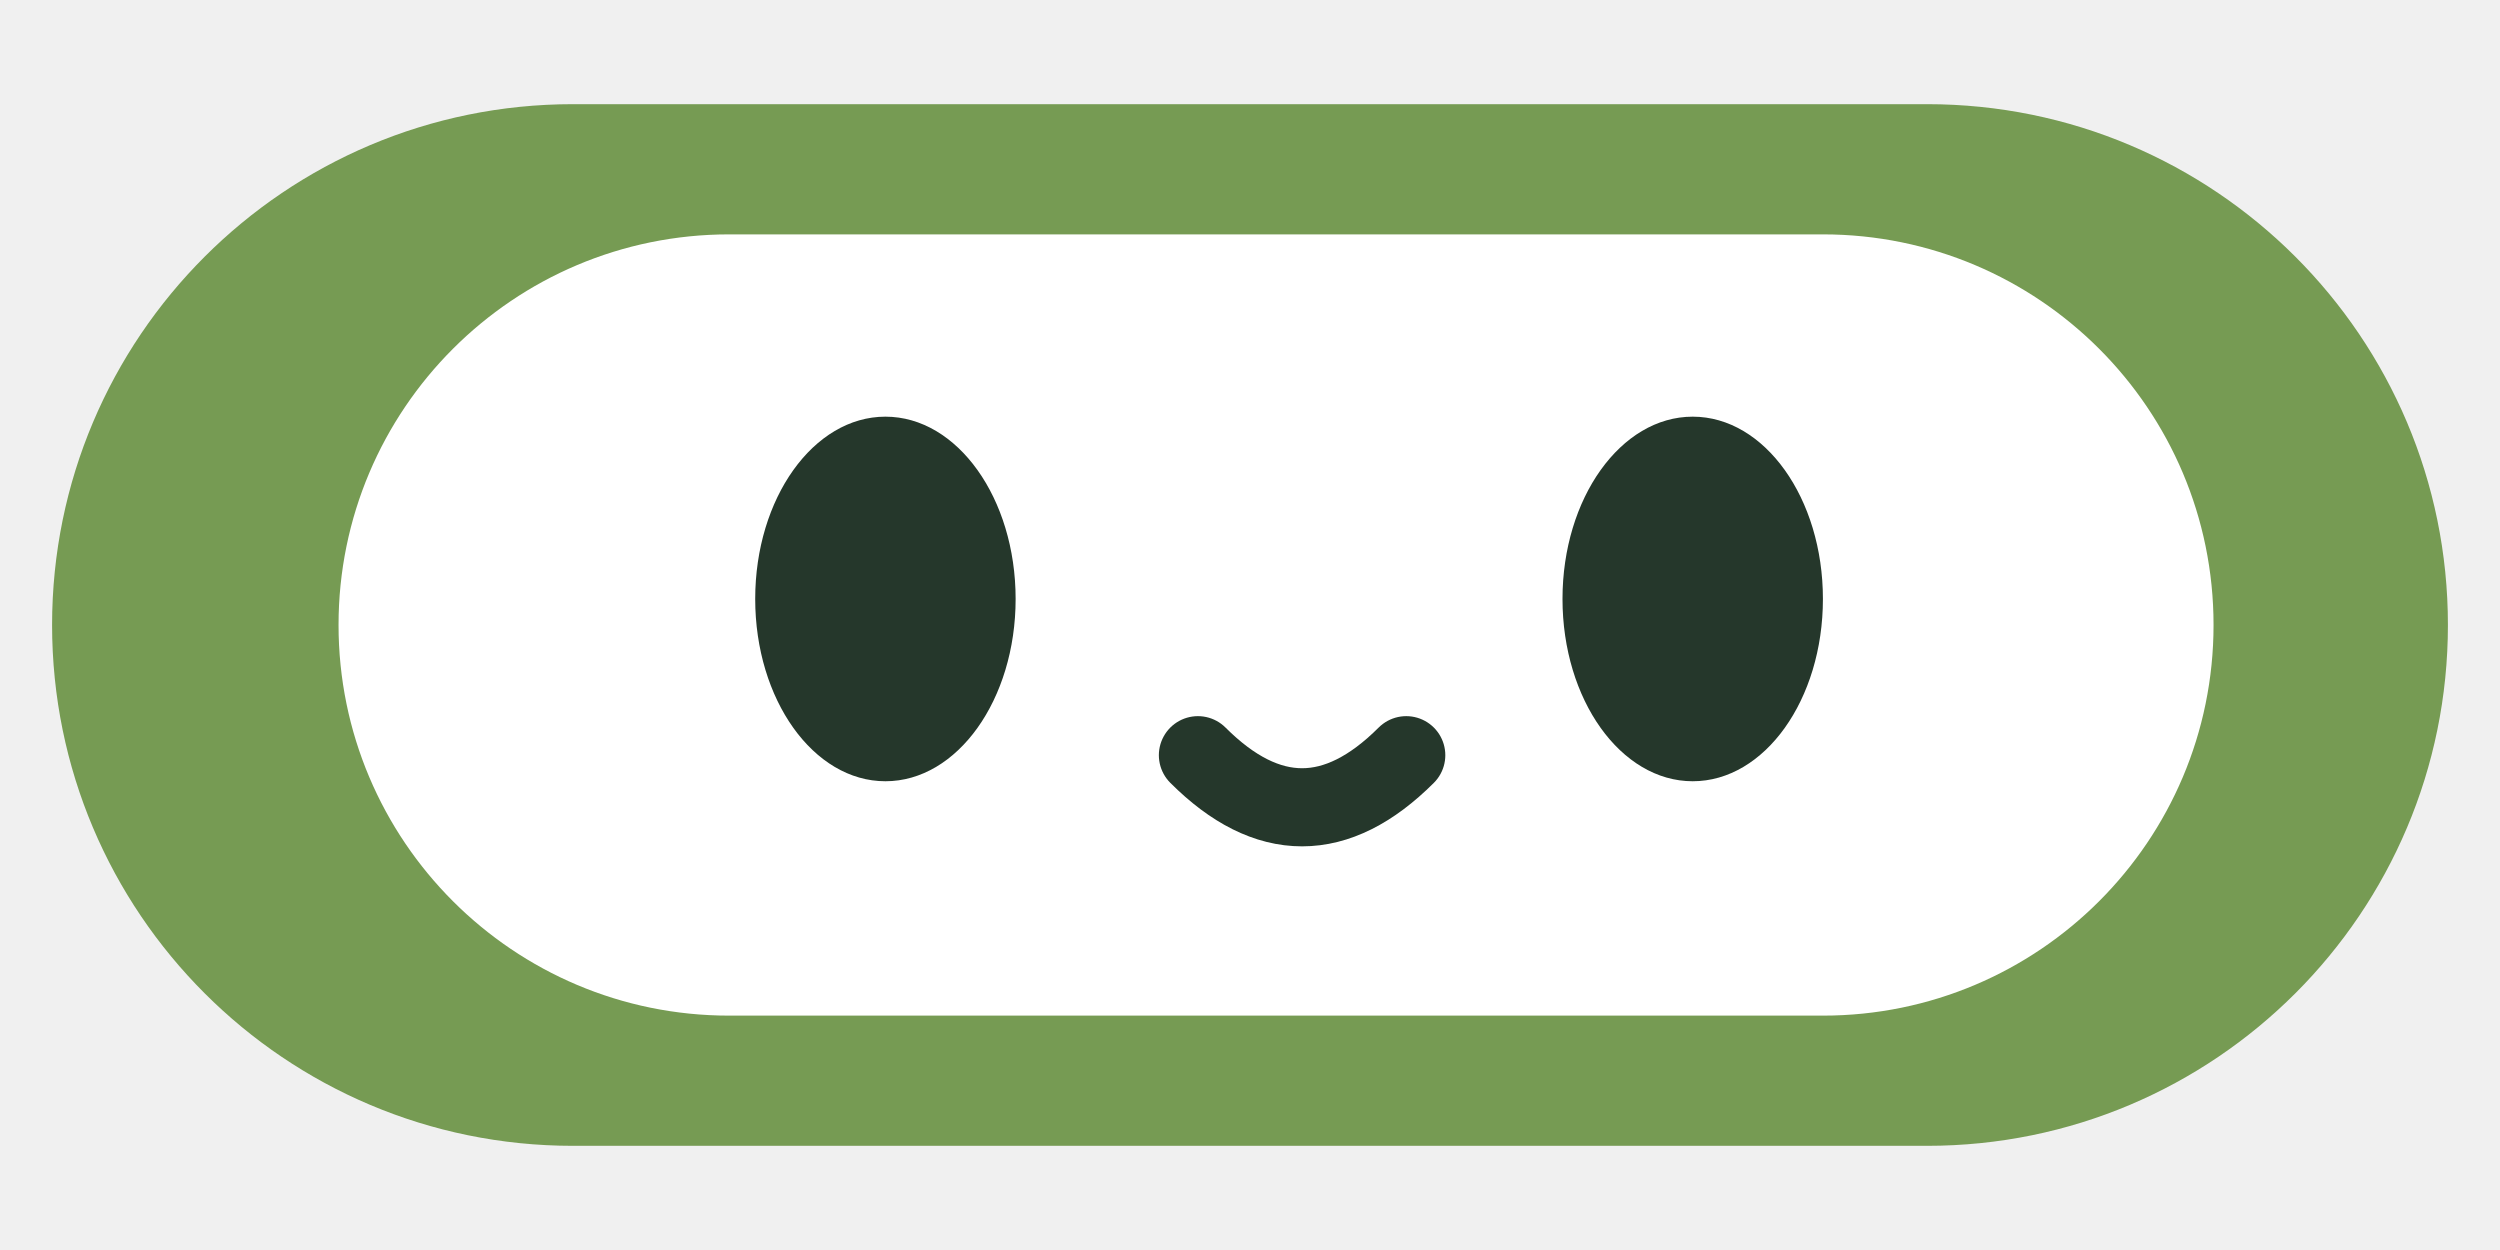
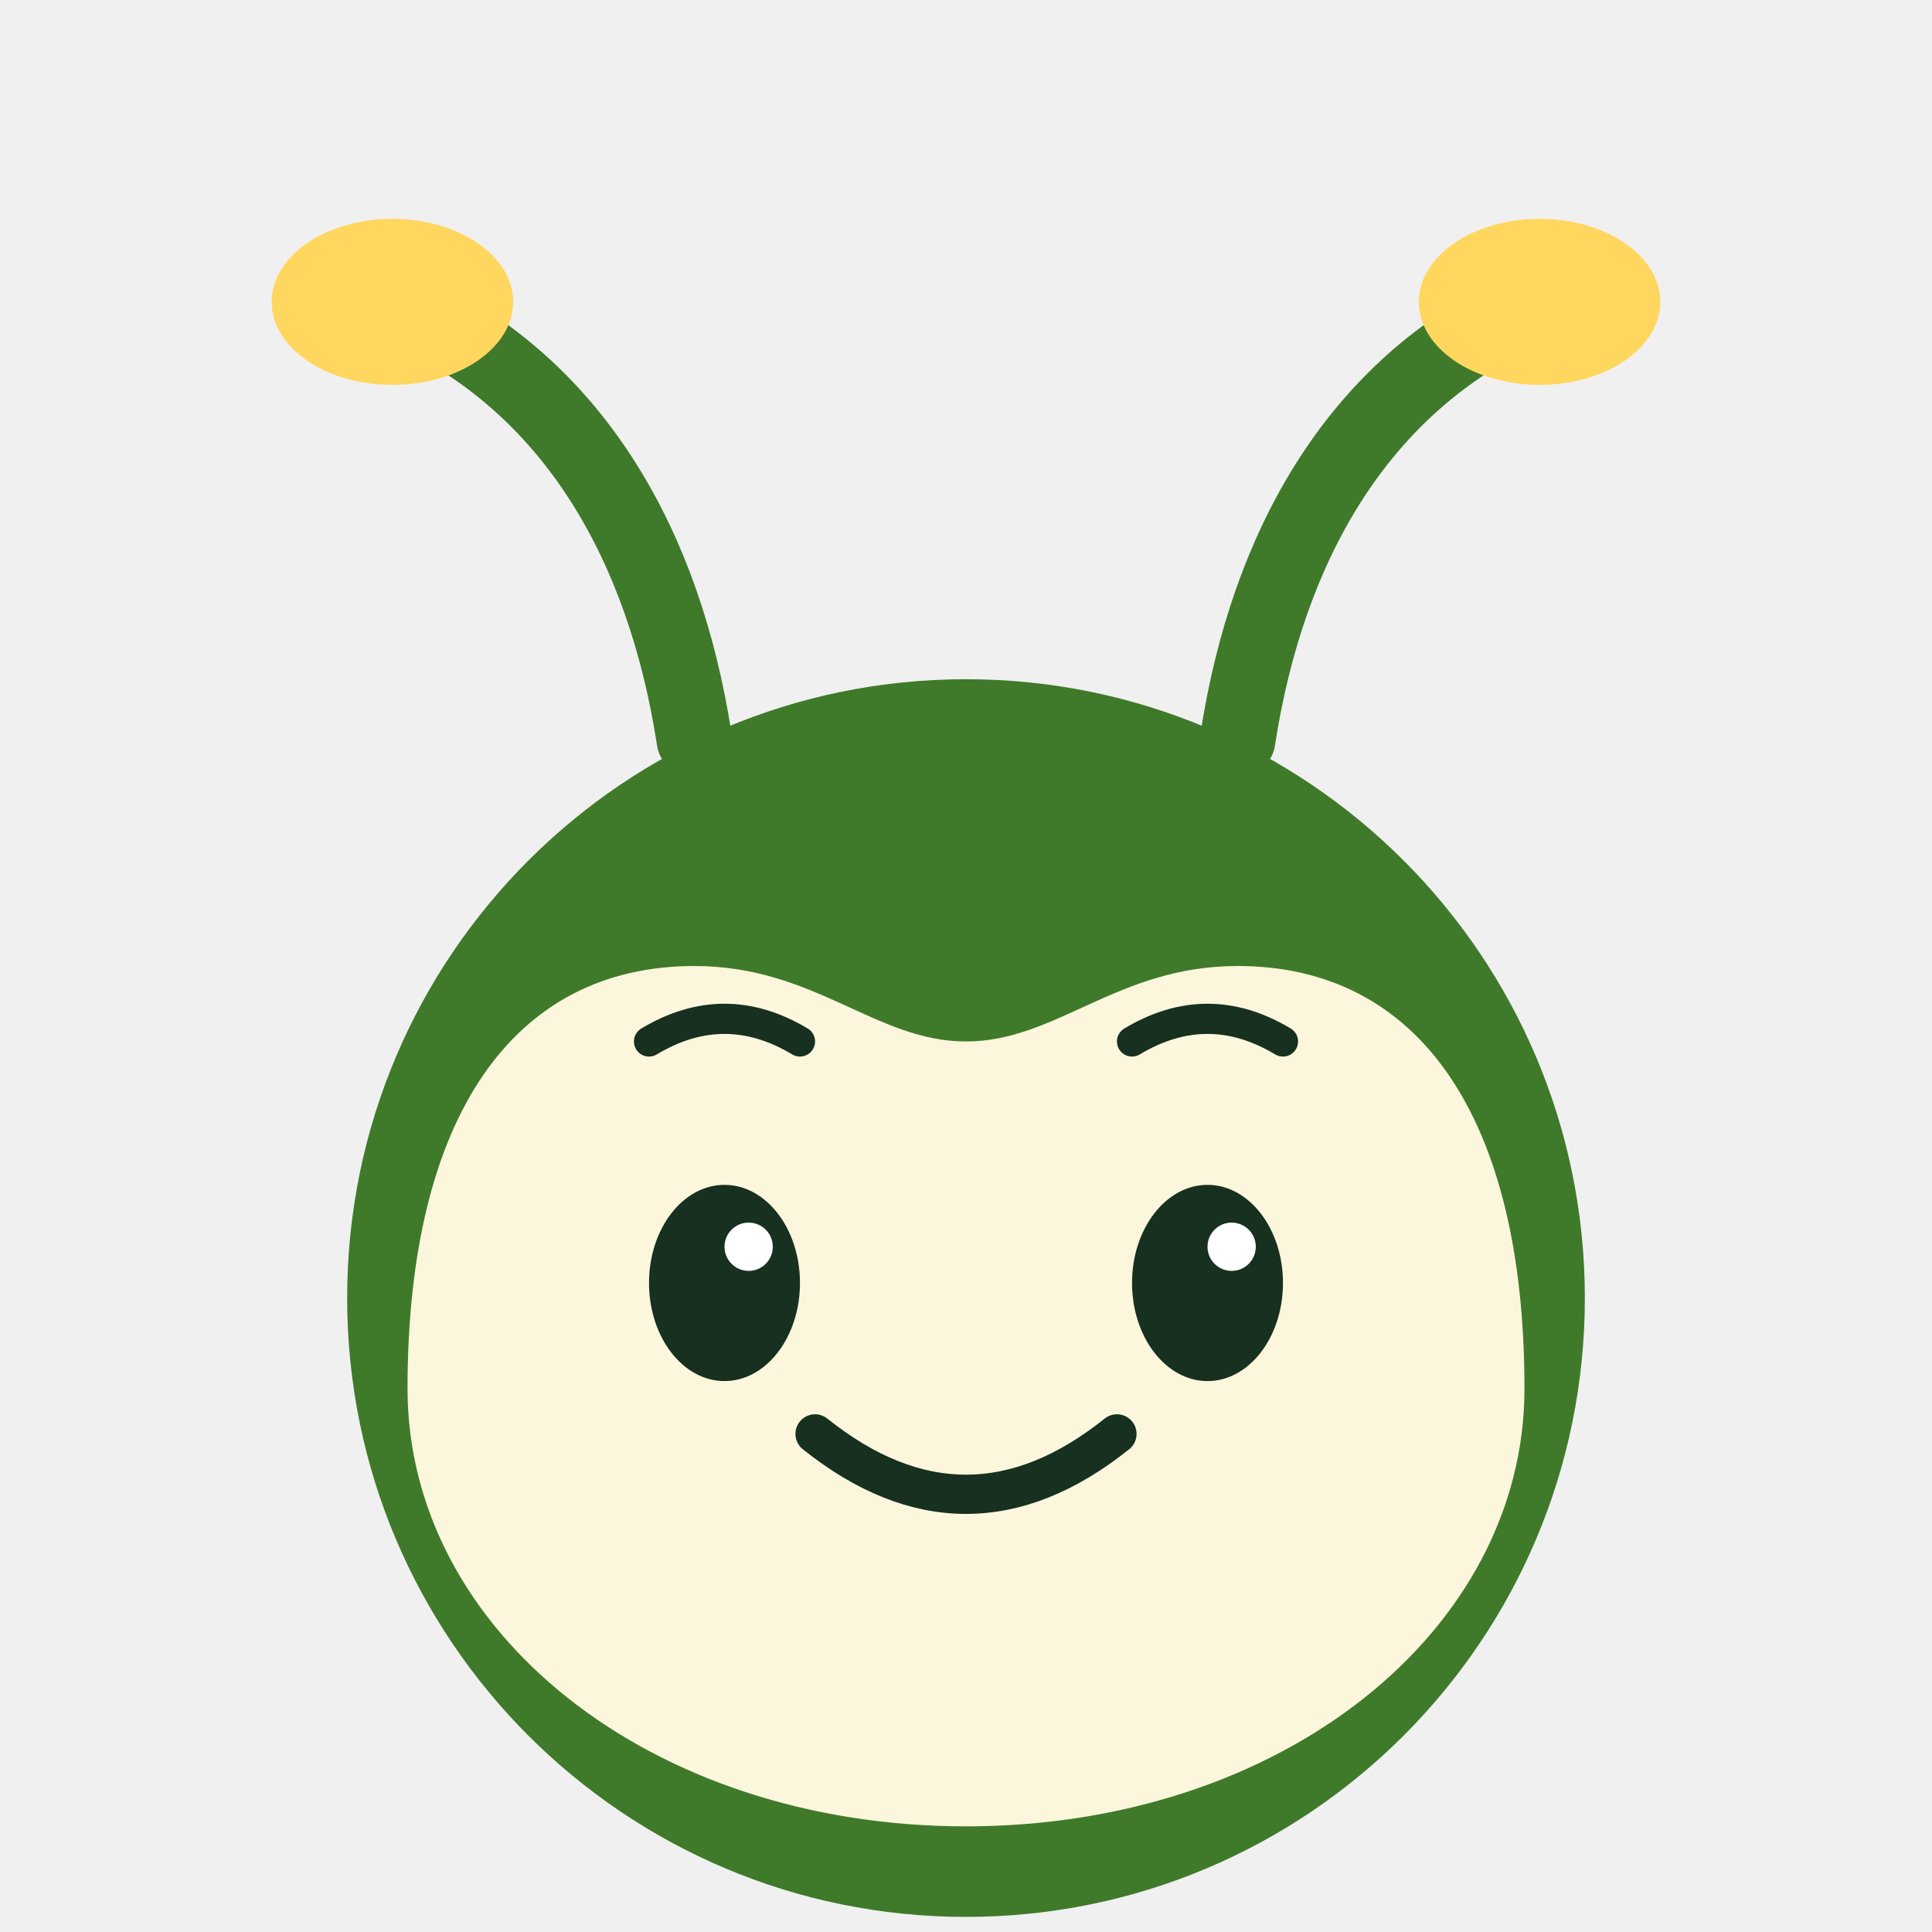
- <svg xmlns="http://www.w3.org/2000/svg" viewBox="0 0 96 48">
-   <rect x="2" y="4" width="92" height="40" rx="20" fill="#769b53" />
-   <rect x="13" y="9" width="72" height="30" rx="15" fill="#fff" />
-   <ellipse cx="34" cy="23" rx="5" ry="7" fill="#25372b" />
-   <ellipse cx="65" cy="23" rx="5" ry="7" fill="#25372b" />
-   <path d="M46 29q4 4 8 0" fill="none" stroke="#25372b" stroke-width="3" stroke-linecap="round" />
+ <svg xmlns="http://www.w3.org/2000/svg" viewBox="0 0 128 128" role="img" aria-label="Аян">
+   <path d="M46 49 C44 36 38 26 28 21" fill="none" stroke="#3f7a2a" stroke-width="5" stroke-linecap="round" />
+   <path d="M82 49 C84 36 90 26 100 21" fill="none" stroke="#3f7a2a" stroke-width="5" stroke-linecap="round" />
+   <ellipse cx="26" cy="20" rx="8" ry="5.5" fill="#ffd75e" />
+   <ellipse cx="102" cy="20" rx="8" ry="5.5" fill="#ffd75e" />
+   <circle cx="64" cy="86" r="41" fill="#3f7a2a" />
+   <path d="M27 92 C27 74 34 64 46 64 C54 64 58 69 64 69 C70 69 74 64 82 64 C94 64 101 74 101 92 C101 108 85 121 64 121 C43 121 27 108 27 92 Z" fill="#fbf6dc" />
+   <ellipse cx="48" cy="85" rx="5" ry="6.5" fill="#17301f" />
+   <ellipse cx="80" cy="85" rx="5" ry="6.5" fill="#17301f" />
+   <circle cx="49.6" cy="82.6" r="1.6" fill="#fff" />
+   <circle cx="81.6" cy="82.6" r="1.6" fill="#fff" />
+   <path d="M43 69 Q48 66 53 69" fill="none" stroke="#17301f" stroke-width="2" stroke-linecap="round" />
+   <path d="M75 69 Q80 66 85 69" fill="none" stroke="#17301f" stroke-width="2" stroke-linecap="round" />
+   <path d="M54 95 Q64 103 74 95" fill="none" stroke="#17301f" stroke-width="2.6" stroke-linecap="round" />
</svg>
